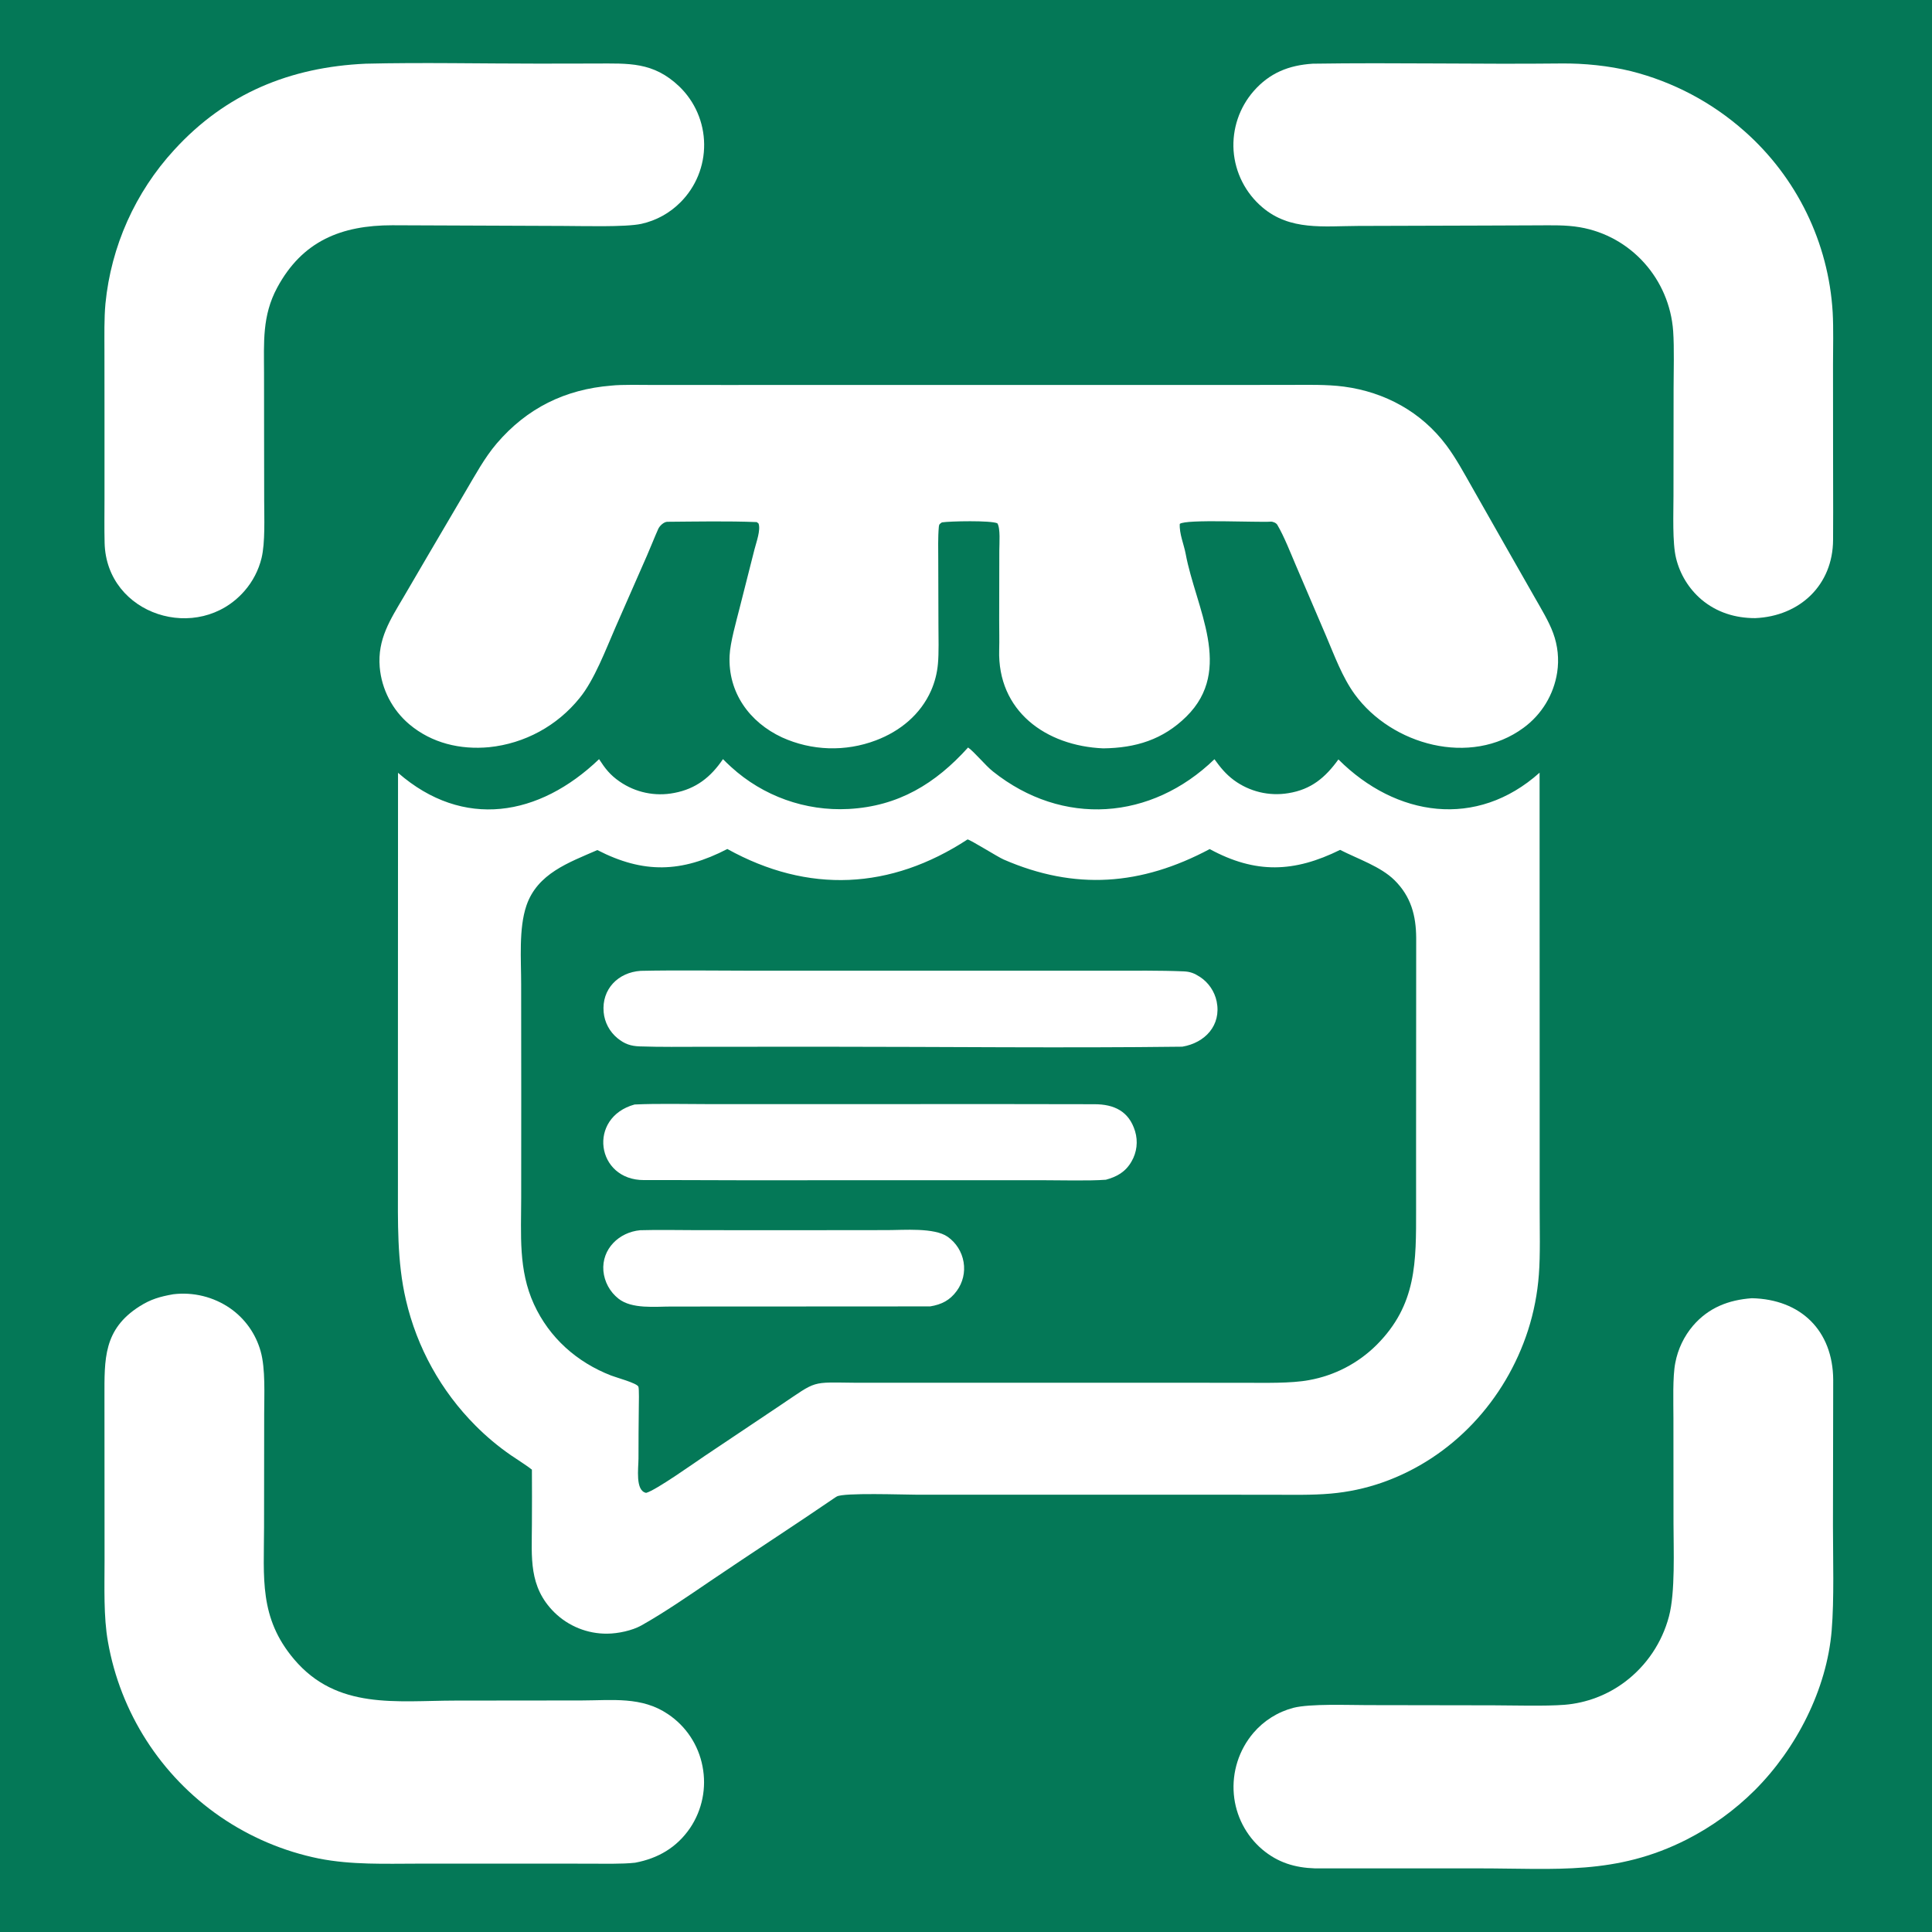
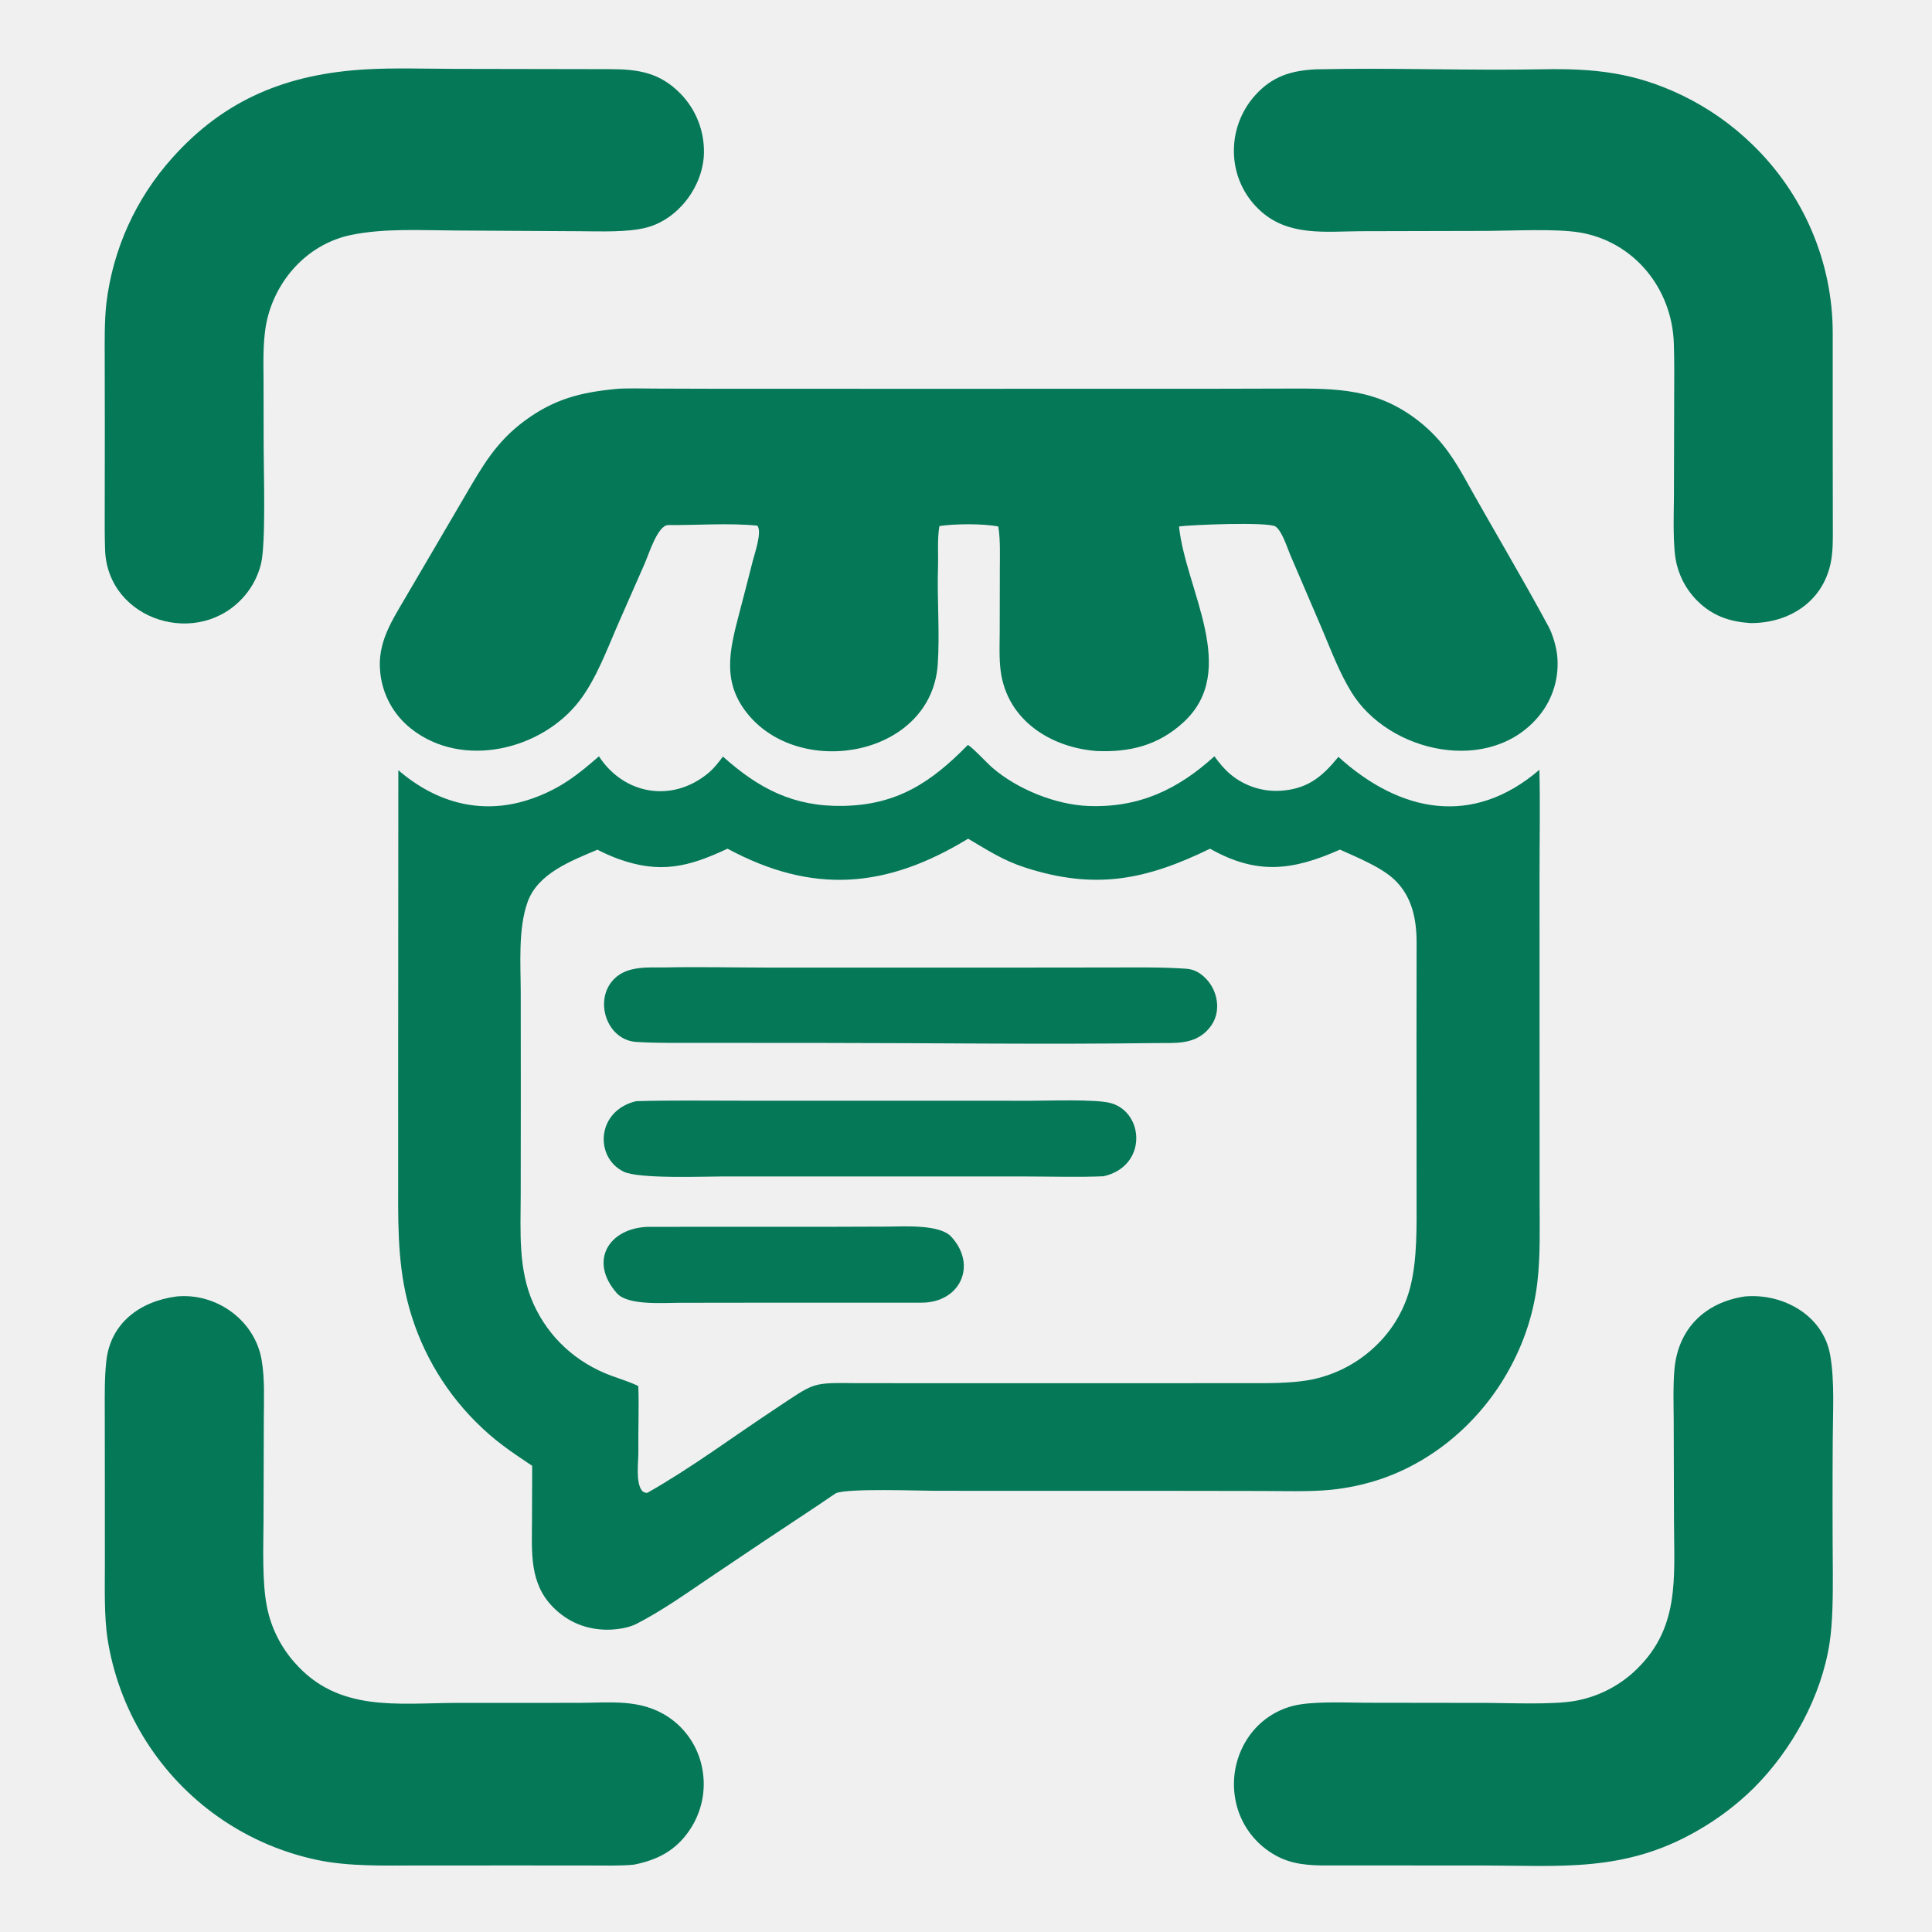
<svg xmlns="http://www.w3.org/2000/svg" width="1037" height="1037" viewBox="0 0 1037 1037">
-   <path fill="#047857" d="M0 0h1037v1037H0z" />
-   <path fill="#fff" d="M519.61 401.22c3.56 2.54 9.23 9.58 13.29 12.81 37.5 29.91 85.13 26.26 118.95-6.52 3.18 4.4 6.03 7.94 10.41 11.21 8.4 6.19 18.94 8.73 29.23 7.02 12.29-1.96 19.88-8.38 26.9-18.12 30.94 30.88 74.17 37.38 107.98 7.12l.05 174.7v59.2c0 10.68.38 25.06-.43 35.45-.75 10.18-2.7 20.23-5.82 29.95-12.19 37.67-40.74 68.61-78.36 81.75-8.88 3.1-18.12 5.07-27.49 5.89-10.27.92-21.23.62-31.6.62l-45.49-.02-145.67-.01c-6.55 0-38.64-1.17-42.4.97-.3.17-.58.36-.88.54-21.93 15.02-44.53 29.58-66.59 44.55-11.75 7.99-25.04 17.16-37.4 24.11-4.97 2.79-12.59 4.39-18.34 4.43-10.62.12-20.85-4-28.42-11.45-13.88-13.77-12.08-29.41-12.03-47.23.06-9.78.06-19.57 0-29.36-2.42-2-8.37-5.71-11.28-7.74a134.7 134.7 0 0 1-19.02-15.92 140.36 140.36 0 0 1-37.3-67.32c-4.88-20.76-4.31-42.15-4.31-63.31l-.01-51.33.06-168.41c35.05 30.56 75.8 23.46 107.91-7.32 3.29 5.07 5.92 8.48 11 11.99a38.44 38.44 0 0 0 29.32 6.14c11.71-2.19 19.66-8.5 26.18-18.15 1.41 1.44 2.87 2.84 4.36 4.19a86.65 86.65 0 0 0 63.05 22.57c26.74-1.43 46.66-13.58 64.15-33" />
-   <path fill="#047857" d="M519.33 450.56c1.65.24 16.26 9.43 19.35 10.77 38.37 16.7 73.9 13.97 110.63-5.59 24.62 13.39 45.37 12.59 69.99.43 9.61 4.91 21.79 8.93 29.22 16.29 8.83 8.75 11.56 18.96 11.62 31.08l-.06 110.89.01 34.59c0 28.26.43 51.25-21.24 72.91a68.5 68.5 0 0 1-36.19 18.84c-9.7 1.84-24.3 1.44-34.46 1.44l-43.68-.02h-165c-24.88-.22-20.45-1.46-40.85 12.22l-40.28 26.97c-5.56 3.73-26.35 18.54-31.57 19.92-5.95-1.13-4.12-13.32-4.11-18.45 0-9.15.05-18.29.17-27.44.02-1.72.23-9.97-.22-11.11-.77-1.92-11.93-4.92-14.56-5.95-18.42-7.14-33.22-20.25-41.49-38.27-8.45-18.41-6.86-37.5-6.86-57.22l.03-54.18-.05-60.25c.02-13.27-1.38-30 2.83-42.36 5.89-17.25 22.75-23.1 38.07-29.8 24.77 12.75 45.19 12.15 69.77-.57 43.47 24.09 87.68 21.85 128.93-5.14" />
-   <path fill="#fff" d="M343.86 521.1c20.1-.43 41.54-.07 61.73-.07h119.68l70.62-.01c13.03.01 26.39-.18 39.38.36 3.55.14 5.75 1 8.79 2.96 4.63 3.04 7.86 7.79 8.99 13.21 2.58 12.79-6.27 22.22-18.46 24.26-63.2.78-128.08.02-191.38.02l-65.91.03c-11.27.01-22.65.18-33.92-.21-4.83-.17-8.12-1.27-11.95-4.4a20.44 20.44 0 0 1-7.42-13.97c-1.11-12.36 7.77-21.36 19.85-22.18" />
-   <path fill="#fff" d="M340.61 592.84c12.4-.59 27.75-.2 40.31-.2l72.12-.01 87.95-.01c15.5 0 31 .05 46.5.07 10.4.01 18.49 3.7 21.76 14.49a20.45 20.45 0 0 1-1.94 16.31c-3.21 5.55-7.79 8.12-13.73 9.73-9.01.7-24.67.25-34.09.26l-65.27.01-97.73.01c-16.9 0-33.91-.16-50.8-.09-25.76.1-30.45-33.58-5.08-40.57" />
-   <path fill="#fff" d="M343.65 660.32c9.84-.3 21.32-.03 31.29-.03l61.32.01 39.9-.04c8.92 0 25.29-1.44 32.47 3.56 4.58 3.21 7.67 8.12 8.58 13.63.91 5.42-.41 10.98-3.65 15.42-3.72 5.11-8.24 7.35-14.3 8.34l-106.76.06-31.98.01c-8.9-.01-21.37 1.47-28.55-4.22a21.48 21.48 0 0 1-8.1-14.92c-.95-11.76 8.4-20.78 19.78-21.82" />
-   <path fill="#fff" d="M328.1 206.98c5.52-.63 16.9-.36 22.69-.35l38.36.01 131.05-.01h132.43l39.42-.03c9.43-.01 20.09-.31 29.32.92 22.03 2.94 41.59 13.62 54.98 31.52 5.2 6.95 9.56 15.09 13.89 22.68l18.93 33.34 14.49 25.44c3.33 5.86 7.75 13.09 9.99 19.28 2.5 6.75 3.25 14.03 2.16 21.15a45.33 45.33 0 0 1-18.09 29.74c-28.41 20.94-70.7 9.23-90.53-17.96-6.73-9.22-10.96-20.92-15.44-31.42l-16.21-37.88c-2.84-6.63-6.25-15.44-9.94-21.71-.64-1.09-2.44-1.78-3.59-1.7-6.88.49-45.55-1.46-48.77 1.2-.3 5.33 2.22 10.97 3.17 16.1 5.39 29.05 26.01 62.01.38 87.3-12.6 12.44-27.26 16.87-44.62 17.08-30.77-1.29-56.84-19.99-55.86-52.92.16-5.14-.01-10.81 0-16l.07-37.25c.01-3.65.67-11.97-1.05-14.63-3.56-1.62-25.47-1.16-29.76-.49-1.08.83-1.51.82-1.65 2.35-.52 5.76-.32 12.2-.31 17.97l.1 34.95c.02 5.93.27 15.03-.28 20.71-.44 4.92-1.67 9.73-3.65 14.26-5.69 12.89-16.66 21.86-29.67 26.77a65.5 65.5 0 0 1-50.36-1.61c-17.49-8.14-29.05-24.12-28.14-43.89.32-7.01 3.58-18.37 5.38-25.53l7.98-31.49c1.01-3.95 3.43-10.42 2.17-13.9-.32-.25-.63-.5-.95-.75-15.86-.62-32.18-.28-48.05-.16-1.85.06-4.09 2.18-4.83 3.84-2.08 4.63-3.97 9.57-6.02 14.23l-16.93 38.57c-5.14 11.77-11.35 28.33-19.27 37.97a71.7 71.7 0 0 1-48.53 26.37c-15.46 1.46-30.83-2.15-42.84-12.27a45.33 45.33 0 0 1-15.91-30.69c-1.24-15.1 5.67-25.46 12.99-37.91 4.19-7.14 8.39-14.34 12.57-21.5l20.42-34.76c5.16-8.71 10.31-18.29 16.85-25.92 16.24-18.98 36.72-29.03 61.46-31.02" />
-   <path fill="#fff" d="M92.93 694.7a44.4 44.4 0 0 1 30.63 7.54 41.8 41.8 0 0 1 16.34 23.06c2.65 9.34 1.91 23.42 1.9 33.47l-.07 60.91c-.03 27.15-2.79 48.61 16.12 70.94 23.06 27.24 54.84 22.22 86.53 22.17l67.81-.07c16.51-.04 32.21-2.19 46.27 7.29a43.45 43.45 0 0 1 18.61 28.05c2.27 11.5-.14 23.43-6.68 33.15-7.18 10.47-17.18 16.29-29.5 18.6-7.06.8-17.39.51-24.8.51l-38.8-.01h-52.87c-17.82.02-35.6.72-53.16-2.72a144.05 144.05 0 0 1-53.17-22.58 144.22 144.22 0 0 1-60.16-93.84c-2.39-13.32-1.81-29.52-1.81-43.33l-.03-53.6-.02-34.43c0-20.27-.64-36.22 18.78-48.6 6.06-3.86 11.05-5.26 18.08-6.51" />
-   <path fill="#fff" d="M940.33 696.82c26.24.57 43.49 17.37 43.64 43.83l-.13 78.32c0 17.34.7 39.38-.69 56.19-2.6 31.56-18.97 63.45-41.27 85.73a145.1 145.1 0 0 1-36.5 26.45c-38 19.29-70.3 15.51-111.43 15.51h-88.14c-10.78-.35-19.91-3.11-28.29-10.16a43.9 43.9 0 0 1-15.26-29.59 44.85 44.85 0 0 1 10.49-32.95 42.38 42.38 0 0 1 21.48-13.48c9-2.28 29.31-1.46 39.48-1.45l67.98.11c10.96.02 27.41.54 38.05-.28a62.38 62.38 0 0 0 32.52-12.36 64.62 64.62 0 0 0 23.56-35.11c3.44-12.9 2.44-35.99 2.43-50.12l-.04-56.33c0-8.26-.48-22.16 1-29.6a43.15 43.15 0 0 1 9.55-19.99c8.36-9.68 19.06-13.82 31.57-14.72" />
-   <path fill="#fff" d="M196.25 34.19c29.98-.73 62.65-.03 92.85-.04l30.5-.05c17.92-.03 30.99-1 44.95 12.26a43.57 43.57 0 0 1 13.4 31.06 43.42 43.42 0 0 1-12.68 31.13 42.55 42.55 0 0 1-21.01 11.6c-8.62 1.87-32.22 1.12-42 1.12l-91.69-.36c-27.34.01-48.31 8.4-61.83 33.56-8.08 15.05-7.04 29.3-7.02 45.66l.03 32.75.05 35.92c.01 9.01.59 22.44-1.4 30.7a42 42 0 0 1-9.11 17.62c-24.9 28.66-74.22 13.06-75.14-25.76-.19-7.8-.07-15.65-.06-23.45v-42.65l-.03-36.85c0-8.08-.2-17.5.54-25.46a142.5 142.5 0 0 1 36.91-82.49c27.72-30.35 62.26-44.44 102.74-46.27" />
-   <path fill="#fff" d="M704.59 34.19c44.38-.67 89.02.37 133.42-.12 12.3-.13 25.5 1.22 37.4 4.12 22.63 5.7 43.56 16.77 61 32.28a140.9 140.9 0 0 1 47.28 97.18c.48 8.65.19 19.24.18 28.01l.03 47.65.05 31.63c0 4.93-.04 9.89-.05 14.82-.09 24.21-17.79 41-41.82 42.02-10.71 0-20.64-3.07-28.9-10.04a42.3 42.3 0 0 1-13.56-22.16c-2.03-8.19-1.38-24.21-1.38-33.36l.06-57.73c.01-9.24.4-21.76-.23-30.74-1.97-27.8-22.47-51.05-50.11-55.78-7.62-1.3-15.18-1.02-22.97-1.01l-28.57.11-67.45.2c-18.47.08-36.5 2.63-51.31-9.92a44.03 44.03 0 0 1-15.54-30.52 44.1 44.1 0 0 1 10.72-31.86c8.64-9.88 18.95-13.95 31.75-14.78" />
+   <path fill="#047857" d="M519.52 399.83c2.88 1.72 10.26 9.78 13.28 12.37 13.41 11.48 33.86 19.76 51.48 20.42 27.2 1.02 47.98-8.91 67.56-26.68 2.55 3.57 5.35 6.97 8.73 9.78 8.02 6.63 18.4 9.72 28.74 8.55 13.43-1.4 20.95-8.04 29.08-18.02 33.09 29.98 72.1 37.69 107.88 6.94.46 18.63.06 38.88.07 57.69l.02 111.19.02 61.52c.01 14.58.48 30.52-1.22 44.88-1.81 15.12-6.34 29.8-13.38 43.3-14.75 28.81-40.48 52.07-71.32 62.34a123.6 123.6 0 0 1-26.35 5.56c-10.83 1.08-25.52.64-36.65.61l-55.65-.08-119.08-.01c-9.87 0-46.64-1.45-53.91 1.22-3.45 2.19-6.82 4.64-10.24 6.89-19.54 12.9-39.02 25.89-58.41 39.01-12.52 8.48-25.17 17.44-38.63 24.33-4.28 2.19-10.58 3.06-15.38 3.11-11.35-.01-21.2-3.97-29.22-12.02C284 849.75 285.5 833 285.55 816.1l.1-29.32c-11.99-8.05-20.1-13.38-30.48-23.81a139.6 139.6 0 0 1-36.65-65.27c-5.39-22.03-4.8-44.26-4.8-66.73l-.01-50.59.1-166.96c20.86 17.91 45.74 24.46 71.99 15.15 14.78-5.24 24.14-12.52 35.68-22.61 13.37 20.53 39.21 25.11 58.6 9.07 3.19-2.63 5.46-5.63 7.95-8.94 19.24 17.18 37.81 26.93 64.31 26.48 29.29-.48 47.58-12.71 67.18-32.74m-129.03 55.7c-20.76 9.79-36.21 13.64-58.81 5.42-3.76-1.41-7.43-3.04-11.01-4.87-13.85 5.88-31.9 12.62-37.44 27.95-5.21 14.43-3.75 33.35-3.73 48.7l.04 56.06-.05 52.41c-.03 19.84-1.49 40.15 6.87 58.67 8.2 18.19 23.1 31.65 41.75 38.55 4.23 1.58 10.7 3.57 14.49 5.57.46 11.75-.11 23.39.04 35.28.07 5.35-1.59 16.5 2.01 20.96.54.62 2.2 1.37 3 .93 23.41-13.24 45.83-30.01 68.33-44.86 22.21-14.65 18.84-14.11 45.35-13.88l160.33.02 44.1-.04c12.12-.02 26.93.42 38.59-1.99a69.6 69.6 0 0 0 35.18-19.08 66.1 66.1 0 0 0 17.67-31.45c3.52-14.62 3.16-31.68 3.15-46.77l-.02-36.61c-.02-33.4-.06-66.83.03-100.23.03-12.73-2.35-25.04-11.91-34.12-7.08-6.73-20.11-12-29.23-16.12-25.38 11.28-44.59 13.72-69.72-.49-34.26 16.69-61.56 22.34-99.4 10.06-11.75-3.81-19.86-9.19-30.47-15.43-43.73 26.68-83.28 30.05-129.14 5.36" />
+   <path fill="#047857" d="M356.95 519.27c18.33-.37 38.18.07 56.65.09l116.6.01 66.56-.07c13.07-.01 26.65-.24 39.68.65 3.87.26 6.63 1.55 9.6 4.13 4.38 3.86 7 9.34 7.26 15.18.21 5.52-1.71 10.2-5.59 14.09-7.37 7.38-17.19 6.43-26.8 6.51-59.95.81-120.83-.05-180.84-.07l-63.12-.03c-11.76-.01-23.62.21-35.33-.5-16.23-.98-23.1-22.85-11.89-33.91 7.11-7 18.01-6.01 27.22-6.08" />
+   <path fill="#047857" d="M341.49 591.05c18.18-.52 37.27-.25 55.53-.25l91.28.01 64.74.02c9.38.01 35.19-.96 43.19 1.26 17.96 4.98 19.77 33.92-3.92 39.27-13.2.59-29.78.11-43.27.1h-82.07l-78.39-.01c-10.21 0-45.67 1.45-53.86-2.57-15.68-7.69-14.65-32.78 6.77-37.83" />
+   <path fill="#047857" d="m347.94 658.5 100.66-.03 27.75-.09c9.28-.05 28.08-1.31 34.29 5.48 14 15.31 4.76 35.21-15.81 35.35l-102.25.02-28.38.05c-8.79.06-27.3 1.4-33.05-5.1-15.35-17.35-4.37-35.06 16.79-35.68" />
+   <path fill="#047857" d="M330.18 208.83c5.08-.59 15.64-.28 20.94-.26l35.12.11 124.03.01 140.23-.02 40.2-.1c27.15-.09 48.59-.13 71.21 17.78a81.4 81.4 0 0 1 15.65 16.51c2.98 4.18 5.91 8.93 8.42 13.44 14.88 26.76 30.68 53.08 45.2 80.03 2.25 4.19 4.09 10.61 4.62 15.33a43.84 43.84 0 0 1-9.57 32.4c-26.12 32.17-80.92 20.25-101.01-12.8-6.54-10.75-10.77-22.23-15.67-33.78l-16.98-39.6c-1.7-3.95-4.42-12.91-7.97-15.28-3.89-2.6-45.89-.93-51.76 0 3.5 33.98 32.82 77.37 2.2 105.26-13.42 12.23-28.61 16-46.44 15.25-24.81-1.91-47.97-16.64-51.48-42.88-.91-6.83-.54-14.53-.52-21.46l.06-33.28c.01-6.7.32-15.68-.72-22.11l-.13-.79c-8.17-1.61-23.39-1.49-31.59-.23-1.22 7.43-.51 14.73-.75 22.15-.55 17.08 1.03 35.38-.15 52.34-3.59 48.53-72.2 61.32-101.23 27.28-15-17.59-10.49-35.1-5.22-55.25 2.43-9.22 4.82-18.46 7.15-27.71 1.08-4.25 5.18-15.86 2.46-19.03-14.83-1.52-32.69-.2-47.75-.31-5.7-.04-10.42 15.5-12.71 20.7l-14.6 33.2c-5.71 13.23-11.57 28.85-20.26 40.26-20.3 26.63-62.92 36.89-90.41 15.2a43.99 43.99 0 0 1-16.65-30.23c-1.74-15.96 6.24-27.72 13.94-40.92 4.81-8.25 9.67-16.49 14.5-24.73l16.74-28.59c9.65-16.47 16.92-29.64 32.83-41.23 15.47-11.28 29.51-14.87 48.07-16.66" />
+   <path fill="#047857" d="M936.51 695.87c20.43-1.82 41.97 10.01 45.81 31.28 2.53 13.98 1.44 31.54 1.4 45.95-.15 23.85-.13 47.7.05 71.56.02 11.44-.02 25.93-1.73 37.1-4.39 28.8-20.19 57.5-40.71 77.96a146 146 0 0 1-30.17 22.85c-39.13 22.61-73.43 18.76-116.18 18.72l-85.71-.01c-10.7-.21-19.23-1.43-28.26-7.66a43.04 43.04 0 0 1-18.03-28.29 44.88 44.88 0 0 1 7.64-33.69 41.4 41.4 0 0 1 22.92-15.89c10-2.73 28.27-1.87 38.96-1.8l66.03.09c12.99.07 34.28.99 46.26-.98 11.8-1.98 22.8-7.27 31.72-15.25 25.49-23.03 22.05-50.51 22-81.85l-.16-55.14c-.07-8.59-.34-17.06.39-25.63 1.89-21.99 16.37-36.1 37.77-39.32" />
+   <path fill="#047857" d="M94.69 695.88c21.48-2.1 42.18 12.78 45.77 34.24 1.71 10.23 1.18 20.82 1.15 31.16l-.16 54.4c-.06 14.13-.88 33.86 1.92 47.22a63.8 63.8 0 0 0 14.68 29.39c23.49 26.91 55.14 21.84 87.36 21.73l65.42-.01c16.98-.07 33.02-2.24 47.81 7.54a42.5 42.5 0 0 1 18.22 27.33 44.05 44.05 0 0 1-6.78 33.52c-7.41 10.93-17.2 15.94-29.78 18.44-6.76.74-16.93.47-23.91.47l-37.66-.03-54.87.02c-17.59.01-36.46.63-53.67-2.99a143.6 143.6 0 0 1-55.89-25.14 144.22 144.22 0 0 1-56.63-93.82c-1.73-11.74-1.42-26.44-1.38-38.42l-.01-42.96-.04-39.69c-.01-9.39-.19-18.2.81-27.57 2.18-20.54 17.99-32.19 37.64-34.83" />
+   <path fill="#047857" d="M196.55 37.23c13.66-.87 34.03-.3 47.99-.26l82.89.15c15.22.03 26.73 1.82 37.85 13.17a44.33 44.33 0 0 1 12.56 31.66c-.25 17.66-13.42 35.45-30.49 40.1-10.14 2.77-25.27 2.11-36.02 2.06l-67.07-.39c-18.3-.09-37.78-1.28-55.65 2.36-21.96 4.48-38.76 21.83-44.65 43.14-3.11 11.24-2.54 23.94-2.5 35.6l.06 34.3c-.02 13.65 1.27 52.61-1.44 63.59a41.8 41.8 0 0 1-8.56 16.82C107.13 348.55 57.7 333.3 56.4 295.1c-.27-8.02-.19-15.95-.18-23.97l.04-40.98-.05-37.17c-.01-10-.2-20.26.89-30.2a142.08 142.08 0 0 1 35.18-77.81c28.47-32.05 62.51-45.4 104.27-47.74" />
+   <path fill="#047857" d="m706.01 37.23 1.07-.03c40.13-.89 80.57.75 120.71-.01 27.87-.53 49.64 1.68 75.37 14.12a143.3 143.3 0 0 1 37.34 26.18c27.47 26.52 43.25 63.09 43.21 101.34-.05 34.68.02 69.37.06 104.05.01 6.42.15 13.09-1.17 19.4-4.37 20.85-22.43 32.22-42.94 32.16-10.36-.65-18.9-3.28-26.84-10.25a41.7 41.7 0 0 1-12.85-21.29c-2.27-9.07-1.54-26.42-1.49-36.45l.13-52.06c.03-10.28.16-20.04-.19-30.3-1.03-29.32-21.38-54.46-50.6-59.32-12.65-2.1-35.34-.91-49.56-.83l-68.18.16c-18.74.16-38.2 2.7-53.15-10.58a43.06 43.06 0 0 1-14.56-29.93 44.55 44.55 0 0 1 11.36-32.48c9.15-10.1 19.11-13.2 32.28-13.88" />
</svg>
